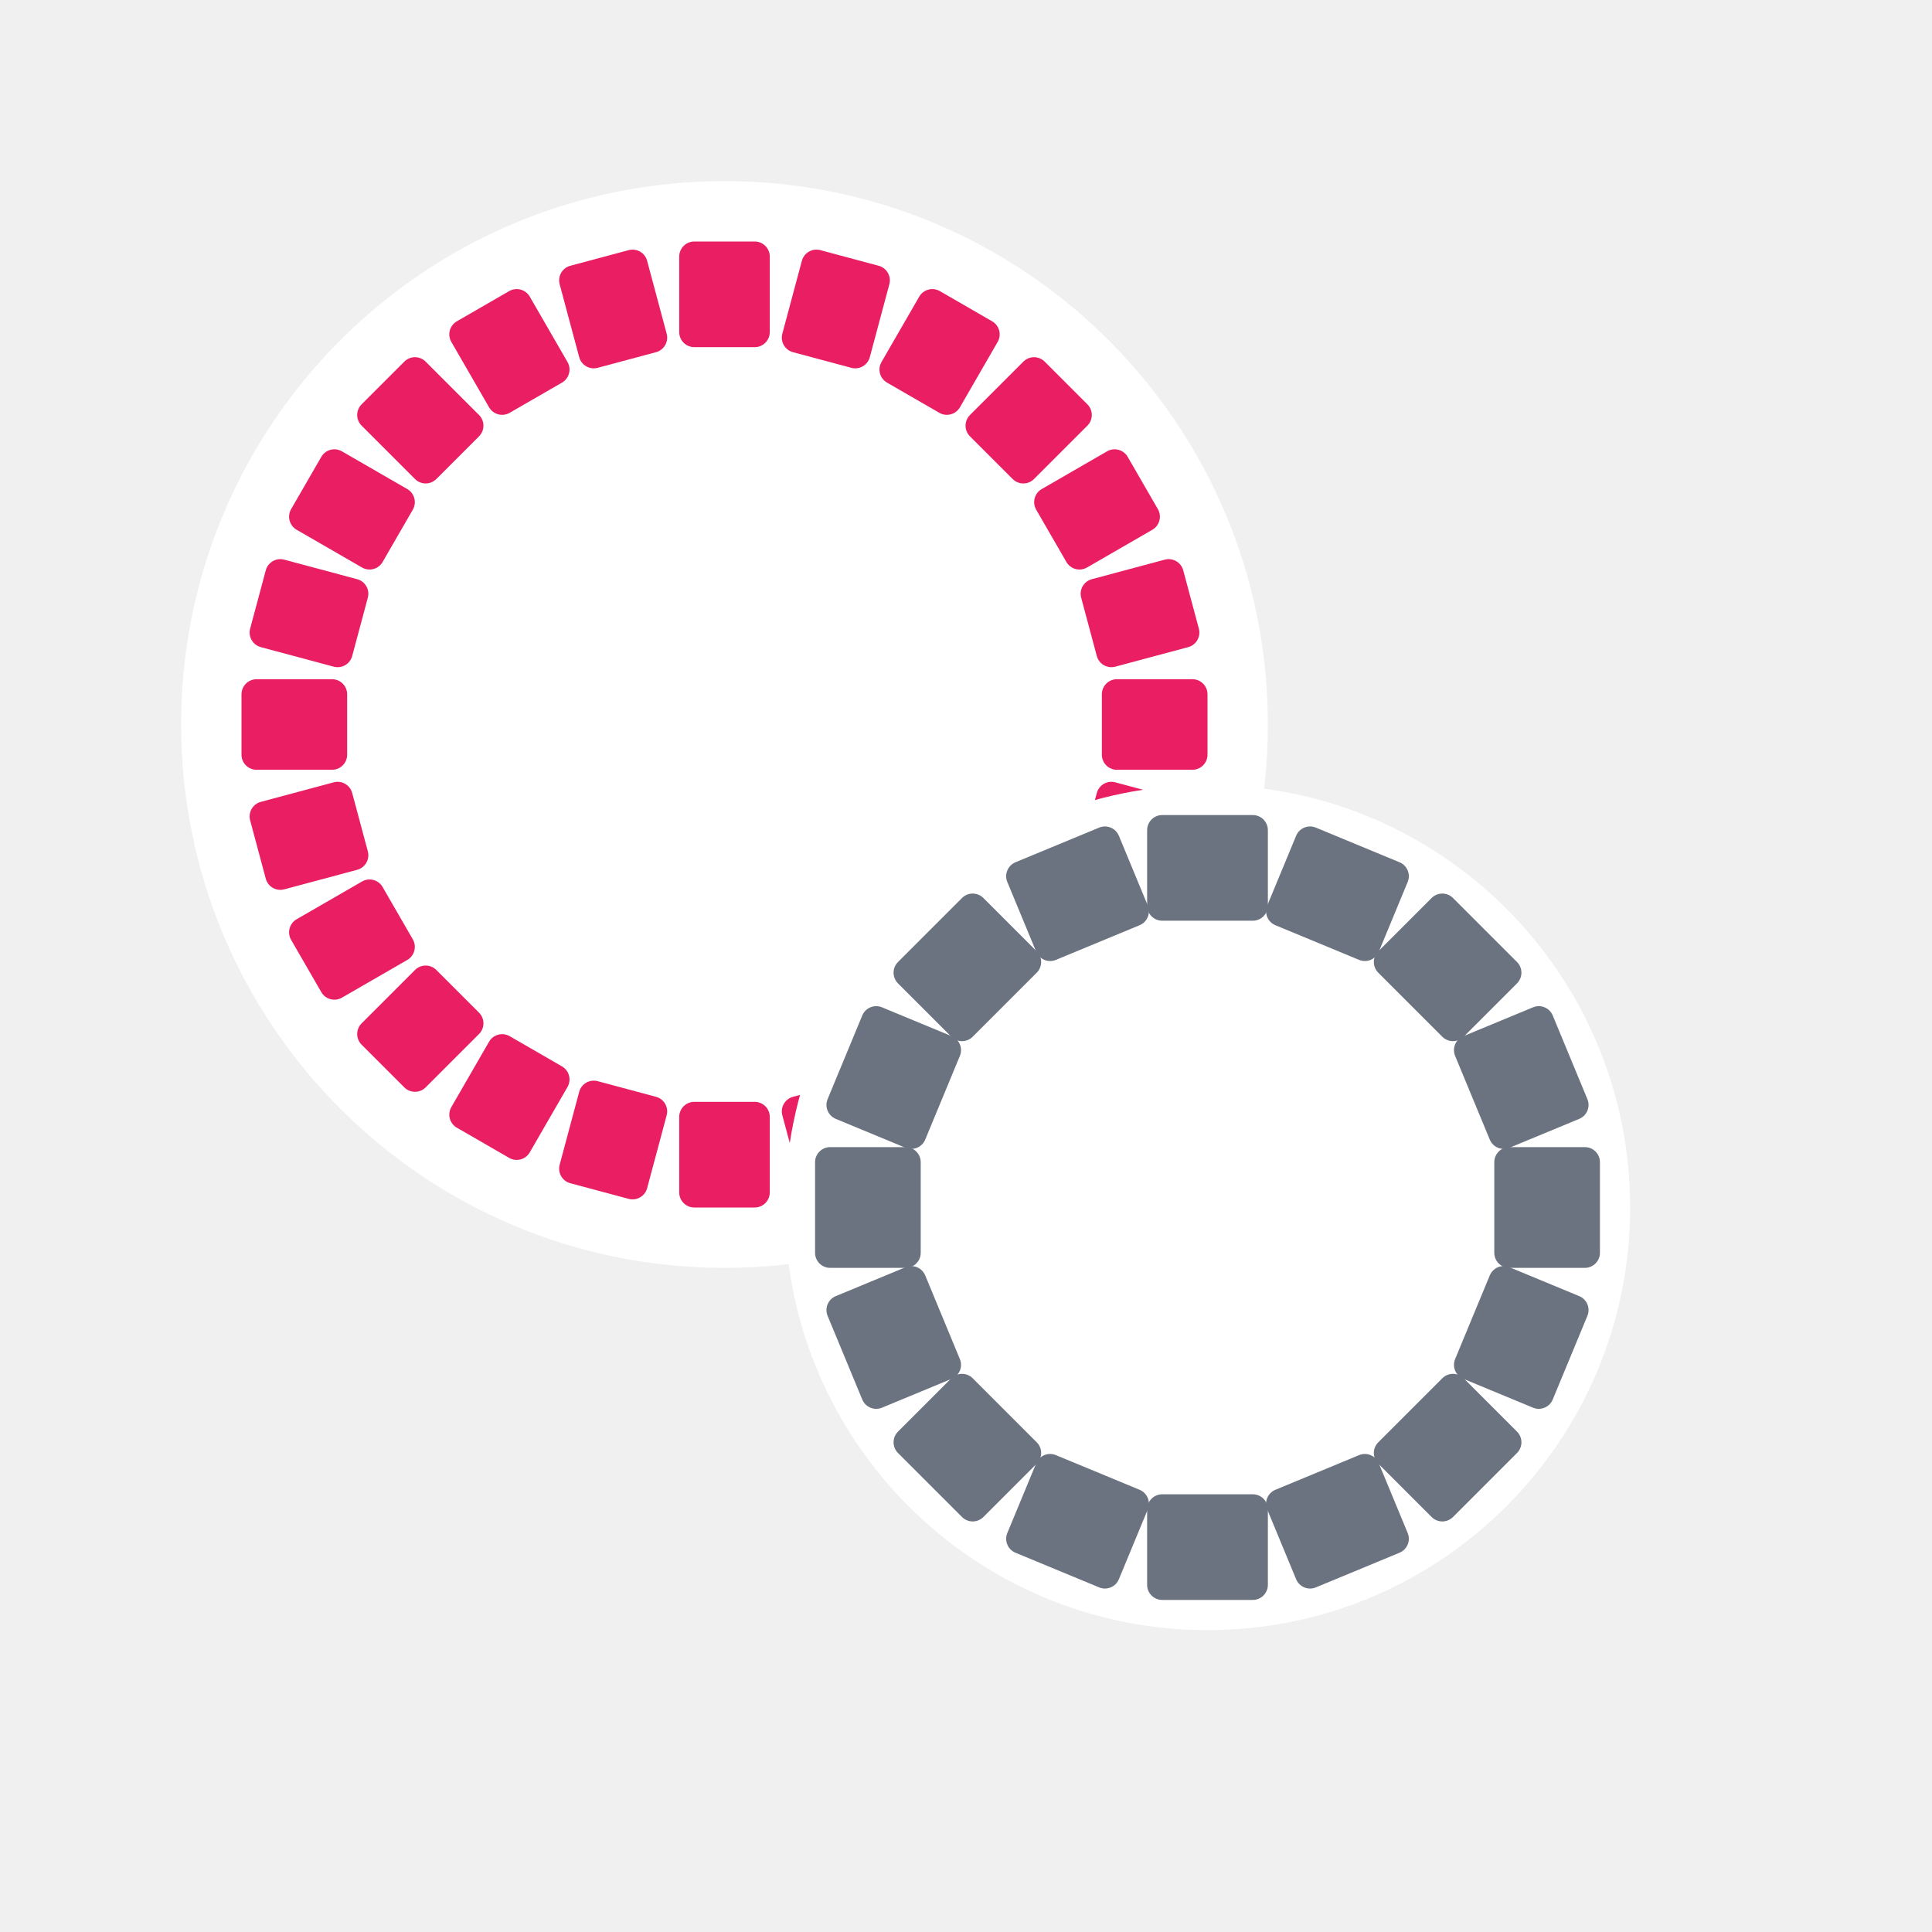
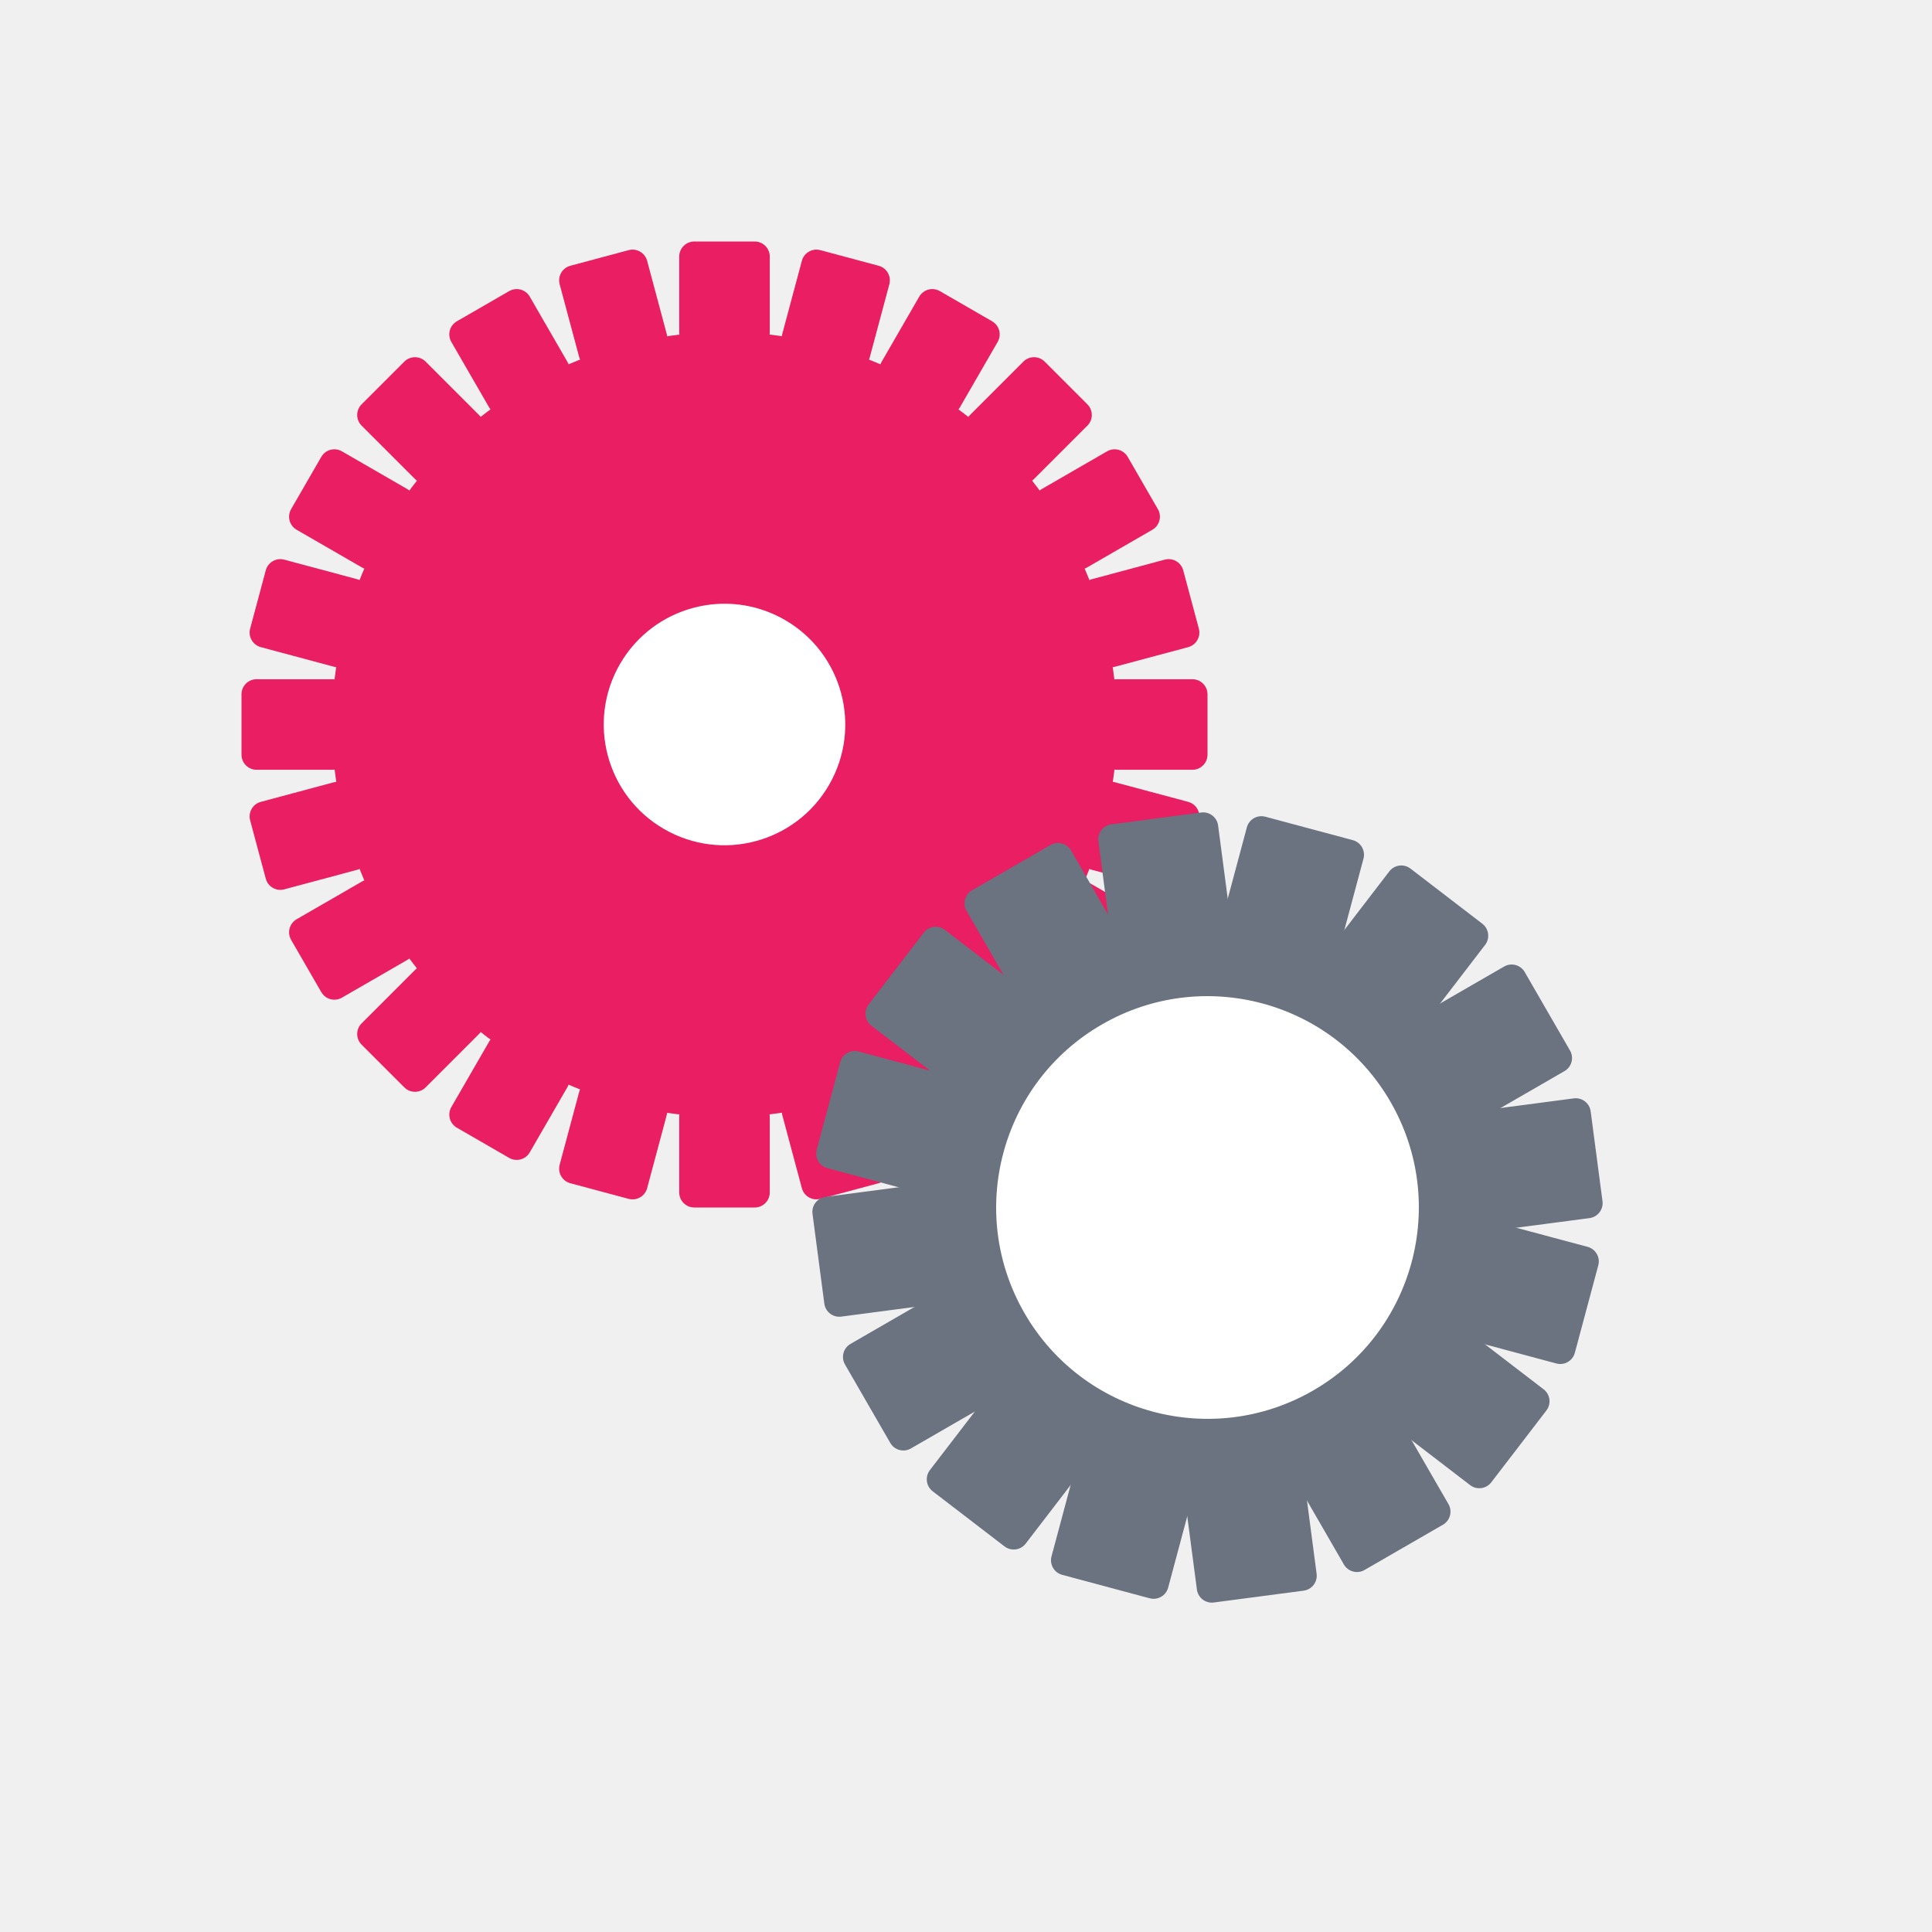
<svg xmlns="http://www.w3.org/2000/svg" viewBox="0 0 64 64" fill="none" aria-label="Express IT Logistics Ltd Logo">
-   <g id="gear-pink">
+   <g id="gear-pink" transform="rotate(-60 24 24)">
    <circle cx="24" cy="24" r="13" fill="#e91e63" />
-     <circle cx="24" cy="24" r="18" fill="white" />
+     <circle cx="24" cy="24" r="4" fill="white" />
    <g fill="#e91e63">
      <rect x="22.5" y="8" width="3" height="3.5" rx="0.5" />
      <rect x="22.5" y="8" width="3" height="3.5" rx="0.5" transform="rotate(15 24 24)" />
      <rect x="22.5" y="8" width="3" height="3.5" rx="0.5" transform="rotate(30 24 24)" />
      <rect x="22.5" y="8" width="3" height="3.5" rx="0.5" transform="rotate(45 24 24)" />
      <rect x="22.5" y="8" width="3" height="3.5" rx="0.5" transform="rotate(60 24 24)" />
      <rect x="22.5" y="8" width="3" height="3.5" rx="0.5" transform="rotate(75 24 24)" />
      <rect x="22.5" y="8" width="3" height="3.5" rx="0.5" transform="rotate(90 24 24)" />
      <rect x="22.5" y="8" width="3" height="3.5" rx="0.5" transform="rotate(105 24 24)" />
      <rect x="22.5" y="8" width="3" height="3.5" rx="0.5" transform="rotate(120 24 24)" />
      <rect x="22.5" y="8" width="3" height="3.5" rx="0.5" transform="rotate(135 24 24)" />
      <rect x="22.5" y="8" width="3" height="3.5" rx="0.5" transform="rotate(150 24 24)" />
      <rect x="22.5" y="8" width="3" height="3.5" rx="0.5" transform="rotate(165 24 24)" />
      <rect x="22.5" y="8" width="3" height="3.5" rx="0.5" transform="rotate(180 24 24)" />
      <rect x="22.5" y="8" width="3" height="3.5" rx="0.5" transform="rotate(195 24 24)" />
      <rect x="22.5" y="8" width="3" height="3.5" rx="0.5" transform="rotate(210 24 24)" />
      <rect x="22.5" y="8" width="3" height="3.5" rx="0.5" transform="rotate(225 24 24)" />
      <rect x="22.5" y="8" width="3" height="3.5" rx="0.5" transform="rotate(240 24 24)" />
      <rect x="22.5" y="8" width="3" height="3.5" rx="0.5" transform="rotate(255 24 24)" />
      <rect x="22.5" y="8" width="3" height="3.5" rx="0.5" transform="rotate(270 24 24)" />
      <rect x="22.5" y="8" width="3" height="3.5" rx="0.5" transform="rotate(285 24 24)" />
      <rect x="22.5" y="8" width="3" height="3.5" rx="0.5" transform="rotate(300 24 24)" />
      <rect x="22.5" y="8" width="3" height="3.5" rx="0.5" transform="rotate(315 24 24)" />
      <rect x="22.5" y="8" width="3" height="3.5" rx="0.5" transform="rotate(330 24 24)" />
      <rect x="22.5" y="8" width="3" height="3.5" rx="0.5" transform="rotate(345 24 24)" />
    </g>
  </g>
-   <g id="gear-grey">
+   <g id="gear-grey" transform="rotate(60 40 40)">
    <circle cx="40" cy="40" r="10" fill="#6b7280" />
-     <circle cx="40" cy="40" r="14" fill="white" />
+     <circle cx="40" cy="40" r="7" fill="white" />
    <g fill="#6b7280">
      <rect x="38" y="27" width="4" height="3.5" rx="0.5" />
      <rect x="38" y="27" width="4" height="3.5" rx="0.5" transform="rotate(22.5 40 40)" />
      <rect x="38" y="27" width="4" height="3.5" rx="0.5" transform="rotate(45 40 40)" />
      <rect x="38" y="27" width="4" height="3.5" rx="0.5" transform="rotate(67.5 40 40)" />
      <rect x="38" y="27" width="4" height="3.5" rx="0.5" transform="rotate(90 40 40)" />
      <rect x="38" y="27" width="4" height="3.5" rx="0.5" transform="rotate(112.5 40 40)" />
      <rect x="38" y="27" width="4" height="3.5" rx="0.5" transform="rotate(135 40 40)" />
      <rect x="38" y="27" width="4" height="3.5" rx="0.5" transform="rotate(157.5 40 40)" />
      <rect x="38" y="27" width="4" height="3.5" rx="0.5" transform="rotate(180 40 40)" />
      <rect x="38" y="27" width="4" height="3.5" rx="0.5" transform="rotate(202.5 40 40)" />
      <rect x="38" y="27" width="4" height="3.5" rx="0.5" transform="rotate(225 40 40)" />
      <rect x="38" y="27" width="4" height="3.5" rx="0.5" transform="rotate(247.5 40 40)" />
      <rect x="38" y="27" width="4" height="3.5" rx="0.5" transform="rotate(270 40 40)" />
      <rect x="38" y="27" width="4" height="3.5" rx="0.5" transform="rotate(292.5 40 40)" />
      <rect x="38" y="27" width="4" height="3.5" rx="0.5" transform="rotate(315 40 40)" />
      <rect x="38" y="27" width="4" height="3.5" rx="0.5" transform="rotate(337.5 40 40)" />
    </g>
  </g>
</svg>
